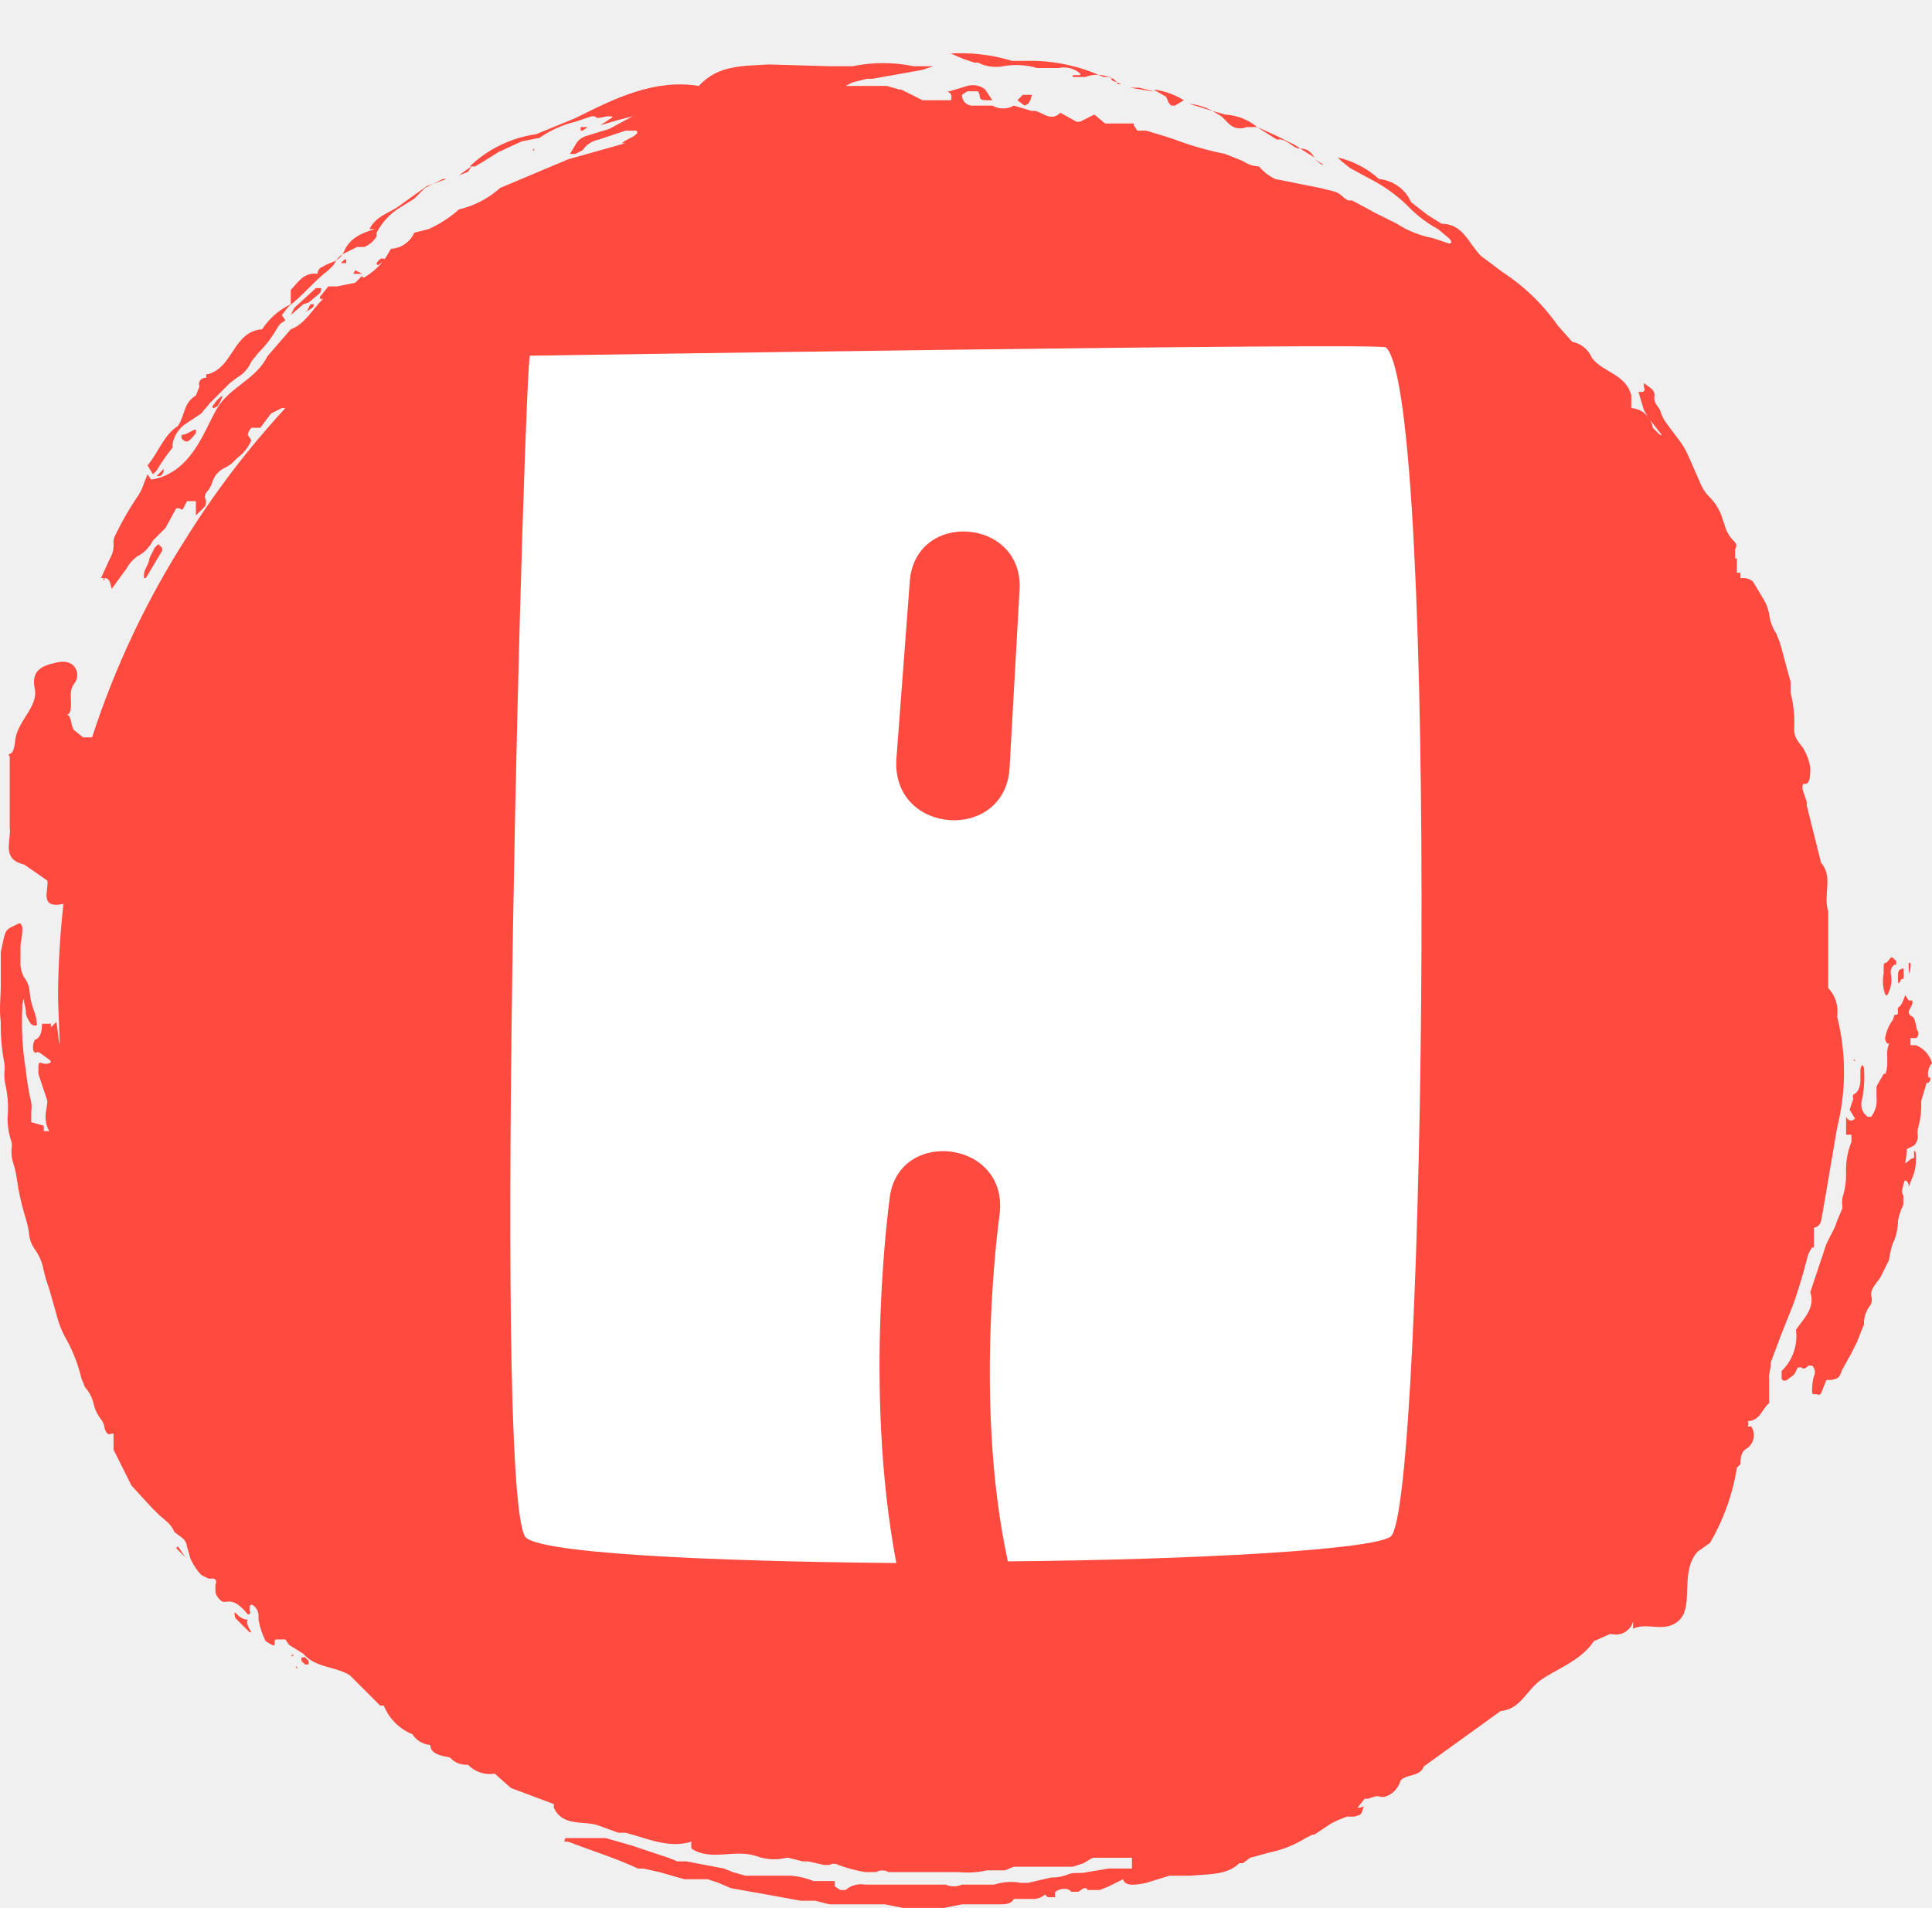
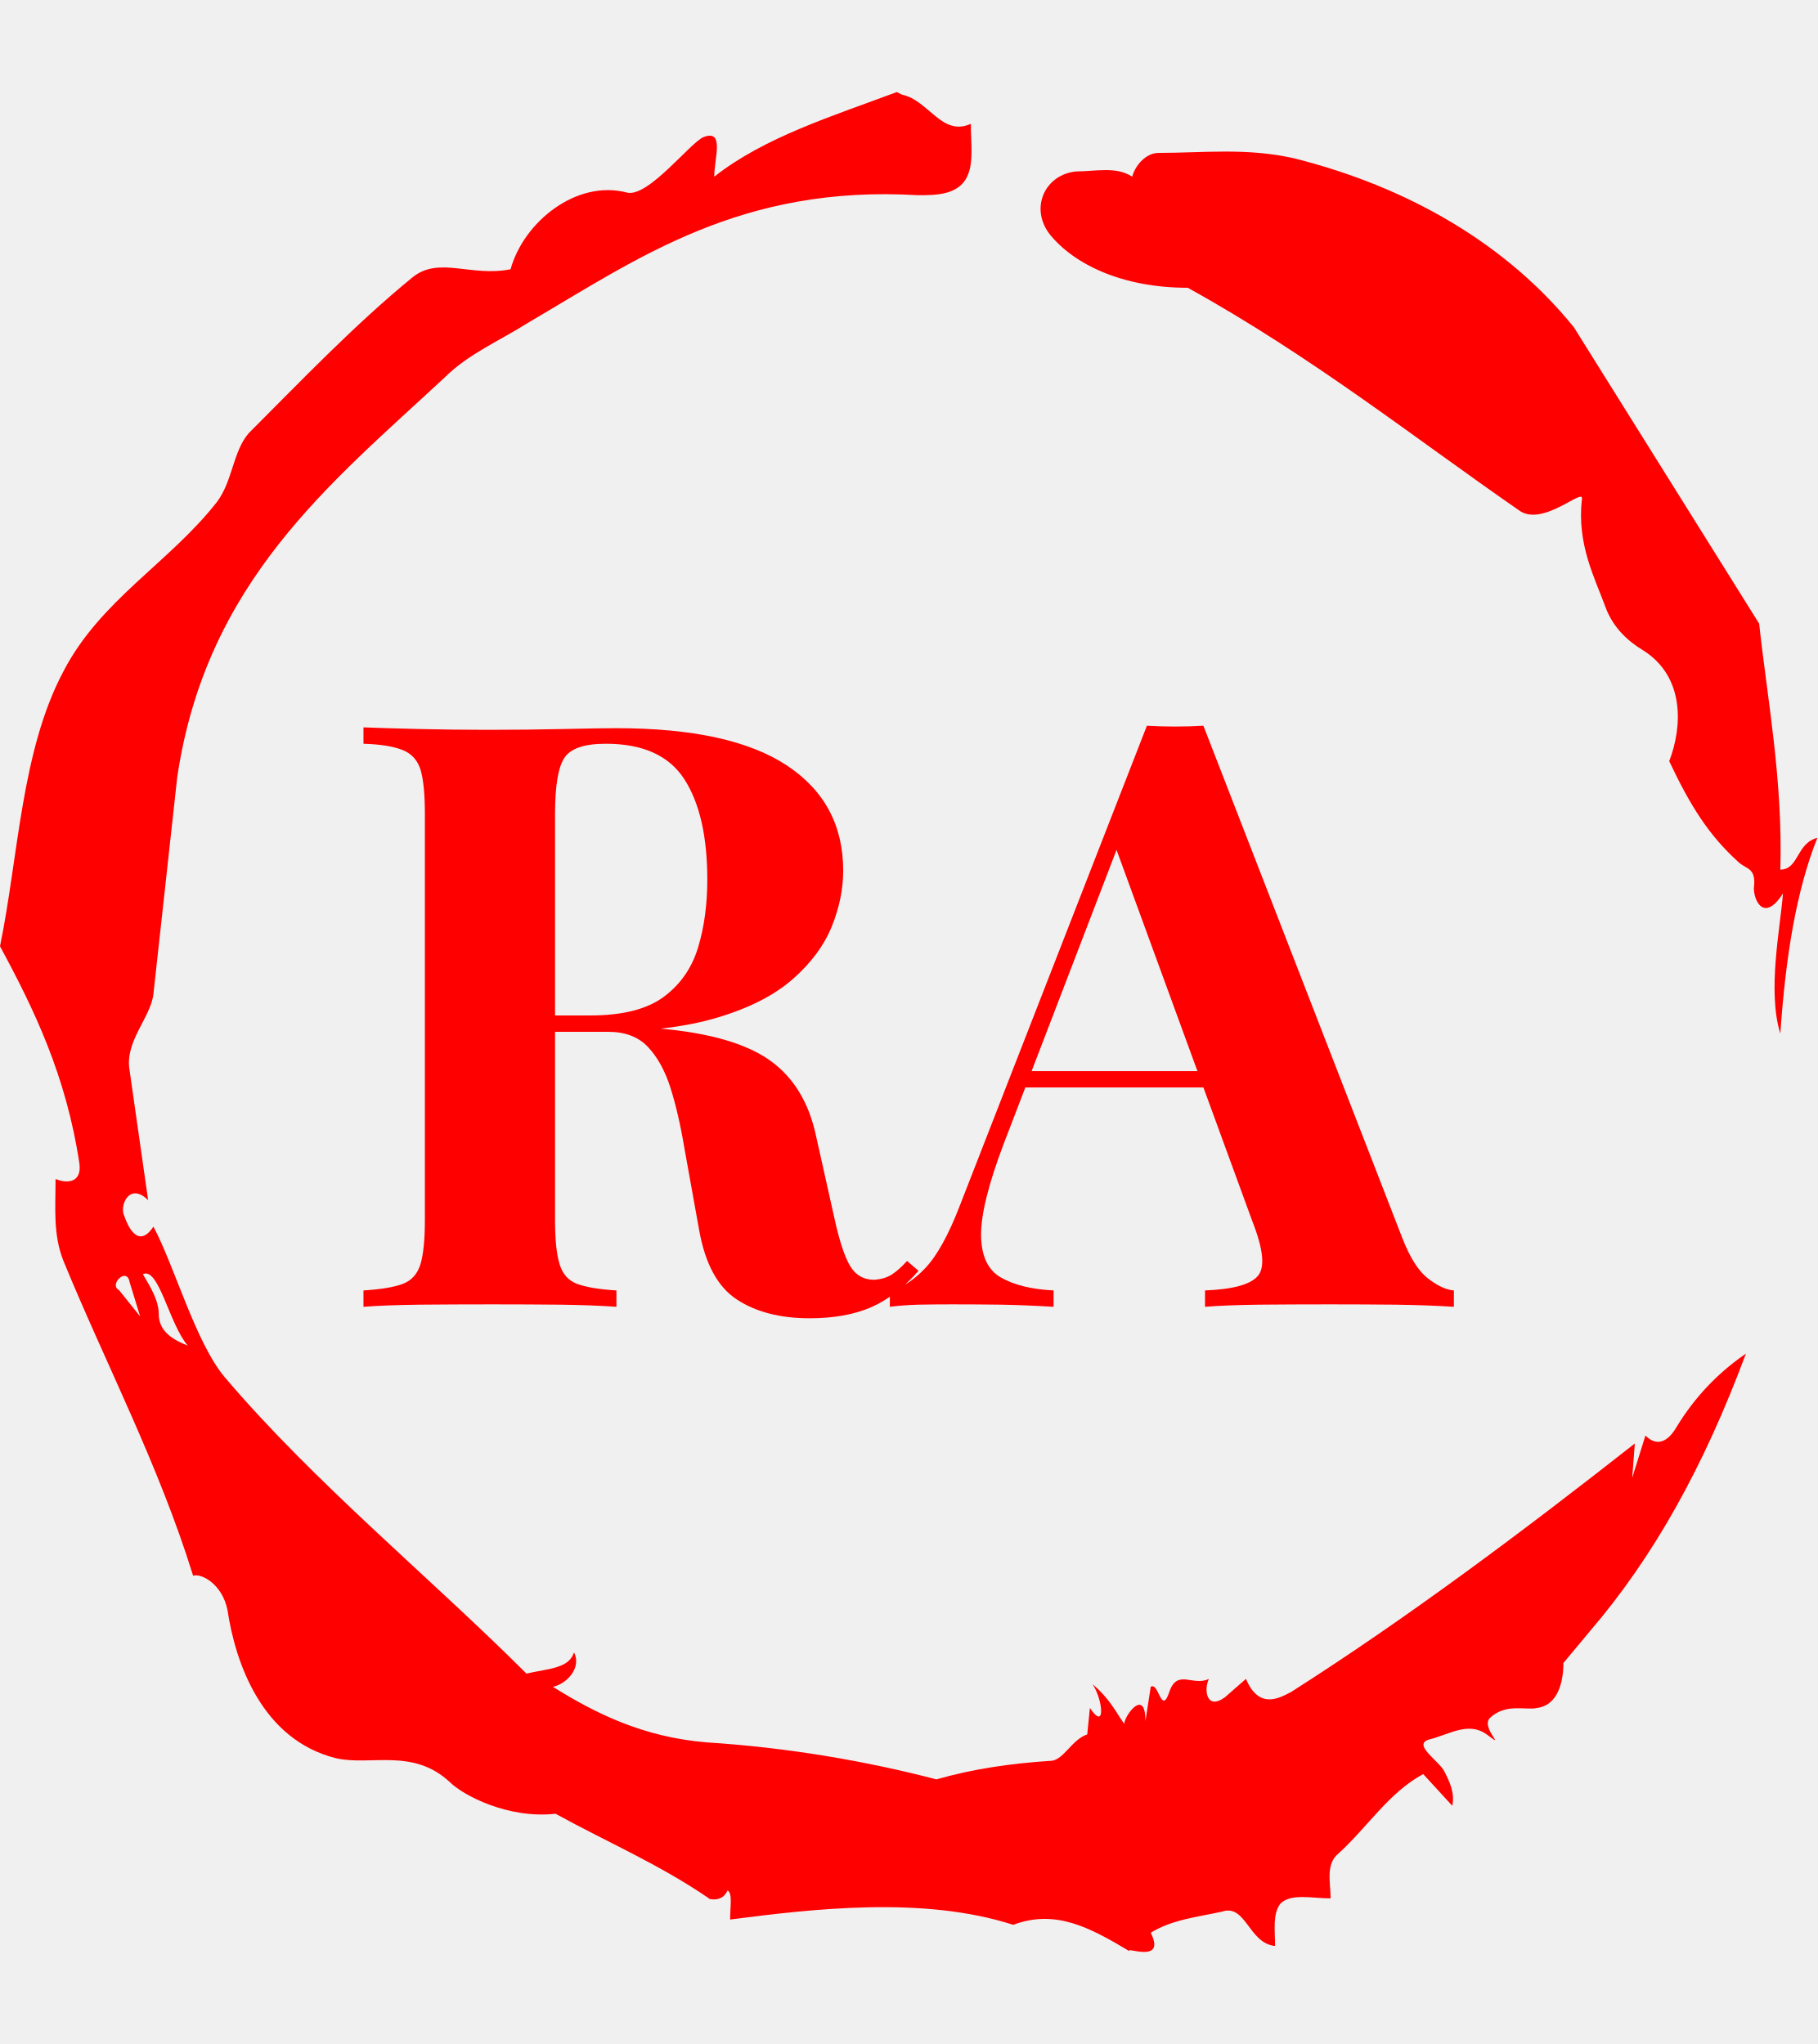
- <svg xmlns="http://www.w3.org/2000/svg" width="308.761" height="304.916" viewBox="0 0 106.008 104.687" class="css-1j8o68f" version="1.1" id="svg23">
-   <defs id="SvgjsDefs2684" />
-   <g id="SvgjsG2685" featurekey="rootContainer" transform="matrix(0.9820593,0,0,0.9820593,-0.05456052,0)" fill="#ff4a3f">
-     <g id="g17">
-       <path d="M19.8 15.3h.5l-.4-.2zm.5.1zm.8-.7c0 .1 0 .1.1.1l.4-.3c-.2-.1-.3-.1-.5.2zm.4-.2zm-4.1 2.3zm-.2.6l.3-.2c.1-.1.1-.2.1-.2h-.2l-.2.4c-.1-.1-.1 0 0 0zm2.2-2.9h-.1l-.2.2h.3zm-2.1 2.4l.6-.5c.1-.1.1-.2.1-.3h-.3l-1.2 1.1-.2.4.7-.6zm-1.1.8z" id="path3" />
-       <path d="M9.7 25v-.2a1.7 1.7 0 0 1 .7-1.1l.9-.6.5-.6.7-.7.4-.4.4-.3a1.9 1.9 0 0 0 .8-.9l.4-.5a5.9 5.9 0 0 0 1-1.3l.2-.3.3-.2-.2-.3.4-.5c.8-.6 1.4-1.4 2.2-2l.3-.3a1.4 1.4 0 0 1 .5-.6l.8-.4h.4a1.4 1.4 0 0 0 .7-.6V13a3.5 3.5 0 0 1 1.3-1.4l.8-.5.2-.2.4-.4 1-.5h.2l-1.1.4-1.4 1c-.6.5-1.4.6-1.8 1.4h.3c-.7.2-1.4.5-1.7 1.2s-.8.6-1.2.9a.4.4 0 0 0-.3.4c-.8-.1-1.1.5-1.5.9v.8a3.9 3.9 0 0 0-1.6 1.4c-1.6.1-1.6 2.1-3 2.5h-.1a.2.2 0 0 0 0 .2c-.3 0-.5.2-.4.5l-.2.5c-.7.4-.6 1.1-1 1.7-.8.5-1.1 1.5-1.7 2.2l.3.5.2-.2a11.6 11.6 0 0 1 .9-1.3zM53.9 3.3l.6.2h.2a2.2 2.2 0 0 0 1.4.2 4.1 4.1 0 0 1 1.9.1h1.2a1.4 1.4 0 0 1 1.2.3.1.1 0 0 1 0 .1H60a.1.1 0 0 0 0 .1h.7a1.8 1.8 0 0 1 1.3 0c.2 0 .1.1.2.2l.5.2h-.2c-.2-.4-.5-.4-.8-.4a9.7 9.7 0 0 0-4.3-.9h-.8A9.8 9.8 0 0 0 53 3h.2zm7.3 3.1zM50.3 4.7zm10.9 1.7h.2-.2zM19 14.7zm32.1-10zm17.6 2.2a.9.9 0 0 0 1 .2h.6a3.1 3.1 0 0 0-1.8-.7l-.7-.2.5.3zm-3.4-1.3c0 .1.1.2.2.3h.2l.5-.3a4.2 4.2 0 0 0-1.7-.6l.7.4zm7.4 2.7l.8.5c-.2-.3-.4-.5-.8-.5z" id="path5" />
-       <path d="M99 76.1l.6-1.6.6-1.5c.2-.5.6-1.8.8-2.6a1.7 1.7 0 0 1 .3-.7h.1v-1.1c.5-.1.4-.6.5-.9l.8-4.7a12.7 12.7 0 0 0 0-6.2 1.9 1.9 0 0 0-.5-1.6v-4.3c-.3-.9.3-1.9-.4-2.7L101 45a.4.4 0 0 0 0-.2l-.2-.6a.5.5 0 0 1 0-.4h.1c.3 0 .3-.5.3-.9a3 3 0 0 0-.4-1.1l-.3-.4a1.1 1.1 0 0 1-.2-.7 6.7 6.7 0 0 0-.2-2v-.6c-.2-.7-.4-1.5-.6-2.2l-.2-.5a2.5 2.5 0 0 1-.4-1.1 2.5 2.5 0 0 0-.3-.8l-.6-1a.8.8 0 0 0-.6-.2h-.1V32h-.2v-.8H97V31a.4.4 0 0 0 0-.1v-.2c.1-.2.1-.3-.1-.5a1.8 1.8 0 0 1-.4-.6l-.2-.6a2.9 2.9 0 0 0-.7-1.2 2.2 2.2 0 0 1-.5-.7l-.7-1.6a4.3 4.3 0 0 0-.6-1l-.6-.8a2.4 2.4 0 0 1-.4-.8l-.2-.3a.6.6 0 0 1-.1-.5.5.5 0 0 0-.2-.4l-.4-.3v.2c.1.2 0 .3-.1.3h-.2l.3 1 .3.5.7.9h-.1l-.2-.2-.2-.2a1.3 1.3 0 0 0-1.2-1.1v-.7c-.3-1.2-1.6-1.3-2.2-2.1a1.5 1.5 0 0 0-1.1-.9l-.8-.9a11.3 11.3 0 0 0-3.1-3l-.8-.6-.4-.3c-.7-.7-1-1.8-2.2-1.8l-.8-.5-.9-.7a2.2 2.2 0 0 0-1.8-1.3 5.1 5.1 0 0 0-2.3-1.2l.2.2.5.4 1.3.7a8.5 8.5 0 0 1 2.1 1.6 6.8 6.8 0 0 0 1.5 1.1l.6.5c.1.1.2.2.1.3H81l-.9-.3a5.6 5.6 0 0 1-2-.8l-1.2-.6-1.3-.7h-.2c-.3-.1-.4-.4-.8-.5l-.8-.2-2.5-.5a2.6 2.6 0 0 1-.9-.7 1.7 1.7 0 0 1-.9-.3l-1-.4a18.1 18.1 0 0 1-2.8-.8l-.6-.2-1-.3h-.5l-.2-.3v-.1h-1.6l-.6-.5-.4.2-.4.2h-.2l-.9-.5c-.6.6-1.1-.2-1.6-.1l-1-.3a1.2 1.2 0 0 1-1.2 0h-1.2a.6.6 0 0 1-.5-.6l.3-.2h.6a.7.7 0 0 1 .1.3c0 .2.2.2.5.2h.2l-.4-.6a1.1 1.1 0 0 0-1-.2l-1 .3H53c.3.2.2.3.2.5h-1.6l-.4-.2-.8-.4h-.1l-.7-.2h-2.3l.4-.2.8-.2h.3l1.7-.3 1.1-.2.6-.2h-1.1a8.4 8.4 0 0 0-3.4 0h-1.3L43 3.6c-1.4.1-2.8 0-3.9 1.2-2.5-.4-4.7.7-6.9 1.8l-2.2.9a6.7 6.7 0 0 0-3.7 1.8h.3l.5-.3.8-.5 1.3-.6 1-.2a6 6 0 0 1 2-.9l.9-.3h.2c.1.2.5 0 .7 0h.2c.1 0 .1.1 0 .1l-.6.4 1-.3.8-.2-1.3.7-1.3.4a1 1 0 0 0-.6.5l-.3.5h.3l.4-.2a1.4 1.4 0 0 1 .9-.6l1.5-.5h.5a.1.1 0 0 1 .1.2c-.2.2-.6.3-.8.5h.2l-3.2.9-3.8 1.6a5.2 5.2 0 0 1-2.3 1.2 6.6 6.6 0 0 1-1.7 1.1l-.8.2a1.5 1.5 0 0 1-1.3.9l-.3.5a3.7 3.7 0 0 1-1.2 1.1h-.1v-.1l-.2.2-.2.2-1 .2h-.5l-.4.5c-.1.1-.1.2 0 .2h.1c-.6.6-1 1.4-1.8 1.7L15 19.9c-.6 1.2-1.8 1.6-2.6 2.6s-1.4 3.9-3.9 4.3l-.2-.3-.2.5a2.7 2.7 0 0 1-.4.8 16.9 16.9 0 0 0-1.2 2.1.8.8 0 0 0-.1.5 1.4 1.4 0 0 1-.2.8l-.5 1.1h.2c.3 0 .3.3.4.6l.8-1.1a2.2 2.2 0 0 1 .6-.7 2 2 0 0 0 .9-.9l.3-.3.4-.4.6-1.1h.2c.1.1.1.1.2 0l.2-.4h.5v.8l.5-.5a.5.5 0 0 0 0-.5.4.4 0 0 1 .1-.3 1.5 1.5 0 0 0 .3-.5 1.3 1.3 0 0 1 .8-.9l.3-.2.3-.3a2.4 2.4 0 0 0 .8-1l-.2-.3c0-.1.1-.3.2-.4h.5l.6-.8.6-.3h.2a48.8 48.8 0 0 0-5.5 7.2h-.1.1a48.4 48.4 0 0 0-5.3 11.2h-.5l-.5-.4c-.2-.2-.1-.7-.4-.9h.1c.3-.5-.1-1.2.3-1.7s.1-1.4-.9-1.2-1.5.5-1.3 1.5-1 1.8-1.1 2.9-.5.5-.3.9v3.9c.1.8-.5 1.8.8 2.1l1.3.9c.1.5-.5 1.6.9 1.3a49.2 49.2 0 0 0-.3 5c0 1.1.1 2.2.1 3.3v-.4c-.1-.4-.1-.8-.2-1.3l-.3.3v-.2h-.5c0 .5-.1.8-.4.9a.9.9 0 0 0-.1.5c0 .1.1.3.2.2s.4.2.7.4-.2.3-.4.2-.2.1-.2.3v.3l.5 1.5c0 .3-.1.6-.1.9a1.7 1.7 0 0 0 .2.8h-.3v-.3l-.7-.2v-.6a1.5 1.5 0 0 0 0-.5 14.6 14.6 0 0 1-.3-1.8 16.6 16.6 0 0 1-.2-3.5.9.9 0 0 1 .1-.5v.2a2.9 2.9 0 0 1 .1.5.8.8 0 0 0 .1.4c.1.2.2.4.4.4s.1-.1.1-.2a2.1 2.1 0 0 0-.1-.5 4.2 4.2 0 0 1-.3-1.3 1.5 1.5 0 0 0-.3-.7 1.6 1.6 0 0 1-.2-.9v-.8c0-.3.1-.6.1-.9a.5.5 0 0 0-.1-.4h-.1c-.8.4-.7.2-1 1.6V55c0 .7-.1 1.4 0 2.1a10.8 10.8 0 0 0 .2 2.3 1.8 1.8 0 0 1 0 .5 3.1 3.1 0 0 0 .1.9 5.9 5.9 0 0 1 .1 1.3 3.9 3.9 0 0 0 .2 1.7 1.2 1.2 0 0 1 0 .4 2.1 2.1 0 0 0 .1.8 4.9 4.9 0 0 1 .2.9 14 14 0 0 0 .5 2.2 5 5 0 0 1 .2 1 1.7 1.7 0 0 0 .3.7 2.9 2.9 0 0 1 .5 1.2 8.5 8.5 0 0 0 .3 1l.4 1.4a5.4 5.4 0 0 0 .6 1.5 8.5 8.5 0 0 1 .8 2.1l.2.5a2.1 2.1 0 0 1 .5 1 2.1 2.1 0 0 0 .4.8 1 1 0 0 1 .2.5c.1.3.2.4.4.3h.1v.9l.5 1 .5 1 1.1 1.2.4.4c.3.3.7.5.9 1l.4.3a.7.7 0 0 1 .3.5l.2.7a3.3 3.3 0 0 0 .6.9l.4.2h.3a.2.2 0 0 1 .1.3 2.5 2.5 0 0 0 0 .5.9.9 0 0 0 .4.5h.2c.4-.1.8.2 1.2.7h.1c0-.1.1-.1 0-.2v-.2c0-.1.1-.2.2-.1a.7.7 0 0 1 .3.6v.2a4.3 4.3 0 0 0 .4 1.2c.5.3.5.3.5.1s0-.2.2-.2h.4l.2.3.8.5c.7.8 1.8.7 2.6 1.2l1.7 1.7h.2a2.9 2.9 0 0 0 1.6 1.6 1.3 1.3 0 0 0 1 .6c0 .5.6.6 1.1.7a1.2 1.2 0 0 0 .8.4h.2a1.7 1.7 0 0 0 1.5.5l.9.8 2.4.9v.2c.5 1.1 1.7.7 2.5 1l1.1.4h.4c1.2.3 2.4.9 3.7.5a.7.7 0 0 0 0 .4c1.1.7 2.4 0 3.6.4a2.9 2.9 0 0 0 1.7.1h.1l.8.2h.3l.9.2h.3a.5.5 0 0 1 .5 0 7.9 7.9 0 0 0 1.5.4h.6a.7.7 0 0 1 .7 0h3.9a5 5 0 0 0 1.6-.1h1l.5-.2H60l.6-.2.5-.3h2.2v.6H62l-1.2.2c-.4.1-.7 0-1 .1a2.4 2.4 0 0 1-1 .2l-1.3.3h-.4a3.1 3.1 0 0 0-1.5.1h-1.8a1.1 1.1 0 0 1-.9 0h-4.5a1.3 1.3 0 0 0-1.1.3H47l-.3-.2v-.3h-1.2a4.1 4.1 0 0 0-1.3-.3h-2.5l-.7-.2-.5-.2-2.1-.4h-.5l-.5-.2-2.1-.7-1.4-.4h-2.2c-.1 0-.1.1-.1.2h.2c1.3.5 2.6.9 3.9 1.5h.3l.9.2 1.4.4h1.3l.6.2.7.3 1.7.3 1.1.2 1.1.2h.8l.8.2h3.1l1 .2h2.3l1-.2H56c.4 0 .6-.1.7-.3h1a1 1 0 0 0 .8-.3c-.1.1 0 .1.1.2h.4v-.2c0-.1 0-.1.2-.2s.6-.1.7.1h.4l.3-.2c.2 0 .2 0 .2.1h.7l.5-.2.8-.4c.1.3.4.4 1.3.2l1.3-.4h1.2c.9-.1 2 0 2.7-.7h.2l.4-.3 1.1-.3a6.1 6.1 0 0 0 2-.8l.4-.2h.1l.9-.6.4-.2.5-.2h.4c.4-.1.4-.1.5-.4s0-.1-.2-.1h-.1l.4-.5h.2c.3-.1.5-.2.7-.1h.2a1.3 1.3 0 0 0 .9-.9c.3-.4 1.1-.2 1.3-.8l4.3-3.1c1.1-.1 1.4-1.1 2.2-1.7s2.3-1.1 3-2.2l.9-.4h.1a1 1 0 0 0 1.2-.7v.4c.8-.4 1.8.3 2.6-.5s0-2.7 1-3.8l.7-.5a12.1 12.1 0 0 0 1.5-4.2l.2-.2c0-.3 0-.7.4-.9a.9.9 0 0 0 .2-1.2h-.2a.3.3 0 0 0 0-.3c.7 0 .8-.7 1.2-1V77a.5.5 0 0 1 0-.2 3.8 3.8 0 0 0 .1-.7zM5.9 32.2z" id="path7" />
-       <path d="M26.4 9.3l-.3.2-.4.3.5-.2zm6.1-2h.1l.3-.2h-.4zm-2.6 1l-.1.1h.1v-.1zm-1.5 1.4zm1.3-.2zm-6.3 3.1zM9.2 26.2l-.4.4H9a.4.4 0 0 0 .2-.4zm3-3.5a2.1 2.1 0 0 0 .3-.6 1.5 1.5 0 0 0-.5.5c-.1.1-.1.2 0 .2zM11 24.2V24c-.2 0-.5.3-.8.3v.2c.3.3.4.2.8-.3zm3 66.2zM73.9 9.2h.1l-.5-.3zm-2.5-1.4c.5-.1.8.4 1.2.5h.1l-.3-.2-1-.5-1.1-.5.3.2zM52.8 3.1zm11.7 2h-.1l-1.2-.2h.5zm2 .7l1.3.4a3.3 3.3 0 0 0-1.3-.4zm-9 0a1 1 0 0 0 .2-.5h-.5l-.3.3.4.3zm9 1.6zM49.9 4.2zm2.9.7zM48.5 4zm13.8 2.1a.5.5 0 0 0 0 .1zm44.8 52.3h-.3V58h.3c.1 0 .2-.3.1-.4s-.1-.7-.3-.8a.3.3 0 0 1-.2-.3l.2-.4a.4.4 0 0 0 0-.2h-.2l-.2-.3c-.1.3-.2.6-.4.7a.5.5 0 0 0 0 .2c0 .1 0 .2-.1.2h-.1a1.1 1.1 0 0 1-.1.3 2.3 2.3 0 0 0-.4.9.4.4 0 0 0 .1.4h.1a1.7 1.7 0 0 0-.1.8v.4a1.8 1.8 0 0 1-.1.5h-.1l-.4.7v.6a1.5 1.5 0 0 1-.3 1.1h-.2l-.2-.2a.9.9 0 0 1-.1-.8 6.5 6.5 0 0 0 .1-1.7c0-.1-.1-.2-.1-.2a.5.5 0 0 0-.1.3v.6c0 .2-.1.6-.3.7s-.1.2-.1.3l-.2.6.3.5c-.2.2-.4.1-.5-.1v1h.3v.4a4.2 4.2 0 0 0-.3 1.4 3.3 3.3 0 0 0 0 .4 4 4 0 0 1-.2 1.3 2 2 0 0 0 0 .6l-.3.7a3.2 3.2 0 0 1-.3.7l-.3.6-.9 2.7c.3.9-.4 1.5-.8 2.1a2.7 2.7 0 0 1-.8 2.3v.4c0 .1.1.2.3.1l.4-.3.2-.4h.2c.1.1.2.1.4-.1h.2a.5.5 0 0 1 .1.6 2.9 2.9 0 0 0-.1.8c0 .1 0 .2.1.2h.2c.1.1.2 0 .3-.3l.2-.5h.3c.4-.1.4-.1.6-.6l.5-.9.3-.6.4-1a1.6 1.6 0 0 1 .3-1 .6.6 0 0 0 .1-.6c0-.2 0-.3.2-.6l.3-.4.5-1a4.7 4.7 0 0 1 .2-.9 3 3 0 0 0 .3-1.3 3.8 3.8 0 0 1 .3-.9v-.5c-.1-.2-.1-.2 0-.6s.1-.2.2-.2a.4.4 0 0 1 .1.3l.2-.5a2.3 2.3 0 0 0 .2-.9v-.3c0-.1 0-.3-.1-.3v.4c-.2 0-.3.2-.5.3a6.4 6.4 0 0 0 .1-.8l.4-.2a.7.7 0 0 0 .2-.6 1.4 1.4 0 0 1 0-.3 4.8 4.8 0 0 0 .2-1.4v-.2l.3-1h.1a.3.3 0 0 0 .1-.3h-.1a.9.9 0 0 1 .2-.8 1.5 1.5 0 0 0-.9-1zm-1.2 7.8zm-.2-9.9zm0 0zM9.1 30.8a.3.3 0 0 0 0-.2l-.2-.2-.2.2-.3.6c0 .3-.3.6-.3.9v.2h.1zm96.3 24.8h.1a1.7 1.7 0 0 0 .2-1.2.5.5 0 0 1 .2-.5h.1v-.2l-.2-.2h-.1c-.1.1-.2.3-.3.3s-.1.1-.1.3v.3a2.2 2.2 0 0 0 .1 1.2zM13.2 90.1c-.1 0 0 .2 0 .3l.8.8h.1c-.2-.3-.3-.6-.2-.7a.9.9 0 0 1-.5-.2zm.8.3zm92.3-35.7h.1a2 2 0 0 0 0-.6c-.3.1-.3.1-.3.6s.1.1.2 0z" id="path9" />
-       <path d="M106.7 62a.6.6 0 0 0 .1-.5c0-.1-.1-.2-.1-.1h-.2v.2c0 .4.1.5.2.4zm.1-8.2h-.1v.6a1 1 0 0 0 .1-.6zM17.1 92.6h-.2v.2l.2.2h.2v-.2zm86.6-33.3c0-.1 0-.1-.1-.1zM9.9 86.5l.5.5-.4-.6z" id="path11" />
-       <circle cx="10.5" cy="87.1" transform="rotate(-24.8 10.4 87.159)" id="circle13" />
-       <path d="M9.7 30.1h-.1v.2-.2h.1zm83.2-6.6l-.2-.3h-.1zm-14.7 77.1zM5.9 32.2zm-.1.2a.3.3 0 0 0 .1-.2v.2zm1.9-4.9zM61.5 2.4zm42.8 58.2v.1-.1zM16.4 92.5h-.1c.1.1.2 0 .1-.1zm.2.7h.1l-.1-.1v.1zm73.9-71.3zm15.2 34.4zM14.6 91.7zm92.1-37zm-.8 11.4zM34.6 0z" id="path15" />
-     </g>
-   </g>
-   <g id="SvgjsG2686" featurekey="nameFeature-0" transform="matrix(2.284354,0,0,2.284354,27.98006,-5.60952)" fill="#ffffff">
-     <path d="M9.6 16.48 l-0.32 4.24 c-0.08 1.8 2.6 1.96 2.72 0.2 l0.24 -4.28 c0.12 -1.76 -2.56 -1.96 -2.64 -0.16 z M0.48 11 l0 0 c0.04 0 20.48 -0.32 20.56 -0.2 c1.28 1.12 0.96 27.8 0.12 28.56 c-0.4 0.32 -4.64 0.56 -9.2 0.6 c-0.84 -3.84 -0.2 -8.32 -0.2 -8.32 c0.24 -1.8 -2.44 -2.12 -2.64 -0.4 c0 0.04 -0.64 4.52 0.16 8.76 c-4.56 -0.04 -8.68 -0.24 -8.92 -0.64 c-0.8 -1.44 0 -28.28 0.12 -28.36 z" id="path20" />
+ <svg xmlns="http://www.w3.org/2000/svg" version="1.1" width="1000" height="1125" viewBox="0 0 1000 1125">
+   <g transform="matrix(1,0,0,1,1.7053025658242404e-13,0)">
+     <svg viewBox="0 0 320 360" data-background-color="#ffffff" preserveAspectRatio="xMidYMid meet" height="1125" width="1000">
+       <g id="tight-bounds" transform="matrix(1,0,0,1,0,0)">
+         <svg viewBox="0 0 320 360" height="360" width="320">
+           <g>
+             <svg />
+           </g>
+           <g>
+             <svg viewBox="0 0 320 360" height="360" width="320">
+               <g>
+                 <path d="M20.961 227.22l3.726 4.658-1.863-6.056c-0.466-2.795-3.726 0.466-1.863 1.398M25.153 224.425c1.397 2.329 2.795 4.658 2.795 6.987 0 3.261 2.795 4.658 5.123 5.589-3.261-3.726-5.124-13.974-7.918-12.576M204.017 26.929c7.918 0 15.371-0.932 23.756 0.931 20.495 5.124 37.729 15.371 49.374 29.811l32.606 52.169c1.397 13.042 4.192 27.482 3.726 43.319 3.261 0 2.795-4.658 6.521-5.59-3.726 9.316-5.59 20.961-6.521 34.469-2.329-7.453 0-18.632 0.466-24.687-3.261 5.124-5.124 1.397-5.124-0.932 0.466-3.726-1.397-3.261-2.795-4.658-5.124-4.658-8.384-9.782-12.11-17.7 2.329-6.055 2.795-14.905-4.658-19.563-2.329-1.397-5.124-3.726-6.521-7.453-1.863-5.124-5.124-11.179-4.193-19.097 0.466-2.329-6.987 5.124-11.179 1.863-18.166-12.576-36.332-27.016-58.224-39.127-11.645 0-20.029-4.192-24.221-9.316-3.726-4.658-0.932-10.713 4.658-11.179 3.261 0 6.987-0.932 9.782 0.932 0.466-1.863 2.329-4.192 4.657-4.192M157.904 16.215l0.932 0.466c4.658 0.932 6.987 7.453 12.11 5.124 0 3.261 0.466 6.521-0.466 8.85-1.397 3.726-5.59 3.726-8.85 3.726-31.208-1.863-49.374 11.179-68.471 22.358-5.124 3.261-10.713 5.59-14.906 9.782-20.029 18.632-41.921 35.866-47.045 70.335l-4.192 38.195c-0.466 4.192-5.124 8.384-4.192 13.508l3.26 22.824c-3.261-3.261-5.124 0.932-4.192 2.795 0.466 1.397 2.329 6.055 5.124 1.863 3.726 6.987 7.453 20.495 12.576 26.55 15.837 18.632 36.332 35.4 53.101 52.169 4.192-0.932 7.453-0.932 8.384-3.727 1.397 2.795-1.397 5.59-3.726 6.056 7.453 4.658 15.837 8.85 27.016 9.781 14.44 0.932 27.948 3.261 40.524 6.522 6.521-1.863 13.042-2.795 20.029-3.261 2.329 0 3.726-3.726 6.521-4.658l0.466-4.658c2.795 4.192 2.329-1.397 0.466-4.192 3.261 2.795 4.192 5.124 5.589 6.987 0-1.397 3.726-6.521 3.727-0.466l0.931-6.055c1.397-0.932 1.863 5.124 3.261 0.931 1.397-4.192 4.192-0.932 6.987-2.329-0.932 1.863-0.466 5.59 2.794 3.261l3.727-3.261c2.329 5.59 6.055 3.261 7.918 2.329 20.495-13.042 40.99-28.413 60.553-43.784l-0.466 6.055 2.329-7.453c2.329 2.329 4.192 0.466 5.124-0.931 2.795-4.658 6.521-9.316 12.577-13.508-7.453 20.029-16.303 35.866-27.482 48.908l-4.658 5.59c0 3.261-0.932 7.453-4.658 7.918-1.863 0.466-5.59-0.932-8.384 1.863-1.397 1.863 3.261 5.59-0.466 2.795-3.261-2.329-6.521 0-10.248 0.932-2.795 0.932 1.863 3.726 2.795 5.589 0.932 1.863 1.863 3.726 1.398 6.056l-5.124-5.59c-6.055 3.261-9.782 9.316-14.906 13.974-2.329 1.863-1.397 5.124-1.397 7.918-3.261 0-6.987-0.932-8.85 0.932-1.397 1.863-0.932 4.658-0.932 7.453-4.658-0.466-5.124-7.453-9.315-6.056-4.192 0.932-8.85 1.397-12.577 3.727 2.795 5.59-4.658 2.329-3.726 3.26-6.987-4.192-13.042-7.453-20.495-4.658-15.837-5.124-35.4-2.795-49.84-0.931 0-2.329 0.466-4.658-0.466-5.124-0.932 2.329-3.726 1.397-3.26 1.397-8.85-6.055-17.7-9.782-27.016-14.905-8.384 0.932-16.303-3.261-18.632-5.59-6.521-6.055-13.974-2.795-20.029-4.192-13.042-3.261-17.7-16.769-19.098-26.084-0.932-4.658-4.658-6.521-6.055-6.056-6.055-19.563-15.371-37.263-22.824-55.429-1.863-4.658-1.397-9.316-1.397-14.44 2.329 0.932 4.658 0.466 4.192-2.794-2.329-15.371-7.918-27.016-13.974-38.195 3.261-15.837 3.726-34.469 11.179-48.443 6.521-12.576 18.632-19.098 27.016-29.811 2.795-3.726 2.795-8.85 5.59-12.11 9.316-9.316 18.632-19.098 28.879-27.482 4.658-3.726 10.247 0 17.234-1.397 2.329-8.384 11.645-15.837 20.495-13.508 3.726 0.932 11.179-8.85 13.508-9.782 3.726-1.397 1.863 3.726 1.863 6.987 8.85-6.987 20.961-10.713 32.14-14.906" fill="#ff0000" fill-rule="nonzero" stroke="none" stroke-width="1" stroke-linecap="butt" stroke-linejoin="miter" stroke-miterlimit="10" stroke-dasharray="" stroke-dashoffset="0" font-family="none" font-weight="none" font-size="none" text-anchor="none" style="mix-blend-mode: normal" data-fill-palette-color="tertiary" />
+               </g>
+               <g transform="matrix(1,0,0,1,64,127.8198)">
+                 <svg viewBox="0 0 192 104.36" height="104.36" width="192">
+                   <g>
+                     <svg viewBox="0 0 192 104.36" height="104.36" width="192">
+                       <g>
+                         <svg viewBox="0 0 192 104.36" height="104.36" width="192">
+                           <g>
+                             <svg viewBox="0 0 192 104.36" height="104.36" width="192">
+                               <g id="textblocktransform">
+                                 <svg viewBox="0 0 192 104.36" height="104.36" width="192" id="textblock">
+                                   <g>
+                                     <svg viewBox="0 0 192 104.36" height="104.36" width="192">
+                                       <g transform="matrix(1,0,0,1,0,0)">
+                                         <svg width="192" viewBox="1.7 -35.5 66.6 36.2" height="104.36" data-palette-color="#ff0000">
+                                           <path d="M1.7-34.4L1.7-35.4Q2.95-35.35 5.08-35.3 7.2-35.25 9.3-35.25L9.3-35.25Q11.7-35.25 13.95-35.3 16.2-35.35 17.15-35.35L17.15-35.35Q24.1-35.35 27.55-33.08 31-30.8 31-26.65L31-26.65Q31-24.95 30.3-23.23 29.6-21.5 27.93-20.03 26.25-18.55 23.35-17.68 20.45-16.8 16.05-16.8L16.05-16.8 11.25-16.8 11.25-17.8 15.55-17.8Q18.5-17.8 20.03-18.93 21.55-20.05 22.13-21.93 22.7-23.8 22.7-26.1L22.7-26.1Q22.7-30.05 21.3-32.23 19.9-34.4 16.5-34.4L16.5-34.4Q14.55-34.4 13.98-33.55 13.4-32.7 13.4-30.1L13.4-30.1 13.4-5.3Q13.4-3.5 13.68-2.6 13.95-1.7 14.75-1.4 15.55-1.1 17.15-1L17.15-1 17.15 0Q15.8-0.1 13.75-0.13 11.7-0.15 9.6-0.15L9.6-0.15Q7.2-0.15 5.08-0.13 2.95-0.1 1.7 0L1.7 0 1.7-1Q3.3-1.1 4.1-1.4 4.9-1.7 5.18-2.6 5.45-3.5 5.45-5.3L5.45-5.3 5.45-30.1Q5.45-31.95 5.18-32.83 4.9-33.7 4.08-34.02 3.25-34.35 1.7-34.4L1.7-34.4ZM11.25-16.8L11.15-17.65Q13.3-17.6 14.88-17.45 16.45-17.3 17.65-17.18 18.85-17.05 19.8-17L19.8-17Q24.35-16.6 26.53-15.05 28.7-13.5 29.35-10.4L29.35-10.4 30.5-5.25Q30.95-3.25 31.45-2.45 31.95-1.65 32.9-1.65L32.9-1.65Q33.55-1.7 33.98-1.98 34.4-2.25 34.9-2.8L34.9-2.8 35.6-2.2Q34.25-0.65 32.7 0.03 31.15 0.7 28.95 0.7L28.95 0.7Q26.25 0.7 24.5-0.45 22.75-1.6 22.2-4.7L22.2-4.7 21.3-9.7Q20.95-11.8 20.45-13.38 19.95-14.95 19.07-15.88 18.2-16.8 16.65-16.8L16.65-16.8 11.25-16.8ZM53-35.5L53-35.5 65.15-4.2Q65.85-2.4 66.72-1.73 67.6-1.05 68.3-1L68.3-1 68.3 0Q66.8-0.1 64.77-0.13 62.75-0.15 60.7-0.15L60.7-0.15Q58.4-0.15 56.35-0.13 54.3-0.1 53.1 0L53.1 0 53.1-1Q55.65-1.1 56.32-1.88 57-2.65 56-5.2L56-5.2 47.5-28.45 48.4-29.75 40.8-9.95Q39.4-6.25 39.42-4.35 39.45-2.45 40.65-1.78 41.85-1.1 43.85-1L43.85-1 43.85 0Q42.2-0.1 40.7-0.13 39.2-0.15 37.65-0.15L37.65-0.15Q36.55-0.15 35.57-0.13 34.6-0.1 33.85 0L33.85 0 33.85-1Q34.9-1.2 36-2.35 37.1-3.5 38.15-6.25L38.15-6.25 49.55-35.5Q50.35-35.45 51.27-35.45 52.2-35.45 53-35.5ZM42.1-14.4L56.5-14.4 56.5-13.4 41.6-13.4 42.1-14.4Z" opacity="1" transform="matrix(1,0,0,1,0,0)" fill="#ff0000" class="wordmark-text-0" data-fill-palette-color="primary" id="text-0" />
+                                         </svg>
+                                       </g>
+                                     </svg>
+                                   </g>
+                                 </svg>
+                               </g>
+                             </svg>
+                           </g>
+                           <g />
+                         </svg>
+                       </g>
+                     </svg>
+                   </g>
+                 </svg>
+               </g>
+             </svg>
+           </g>
+           <defs />
+         </svg>
+         <rect width="320" height="360" fill="none" stroke="none" visibility="hidden" />
+       </g>
+     </svg>
  </g>
</svg>
